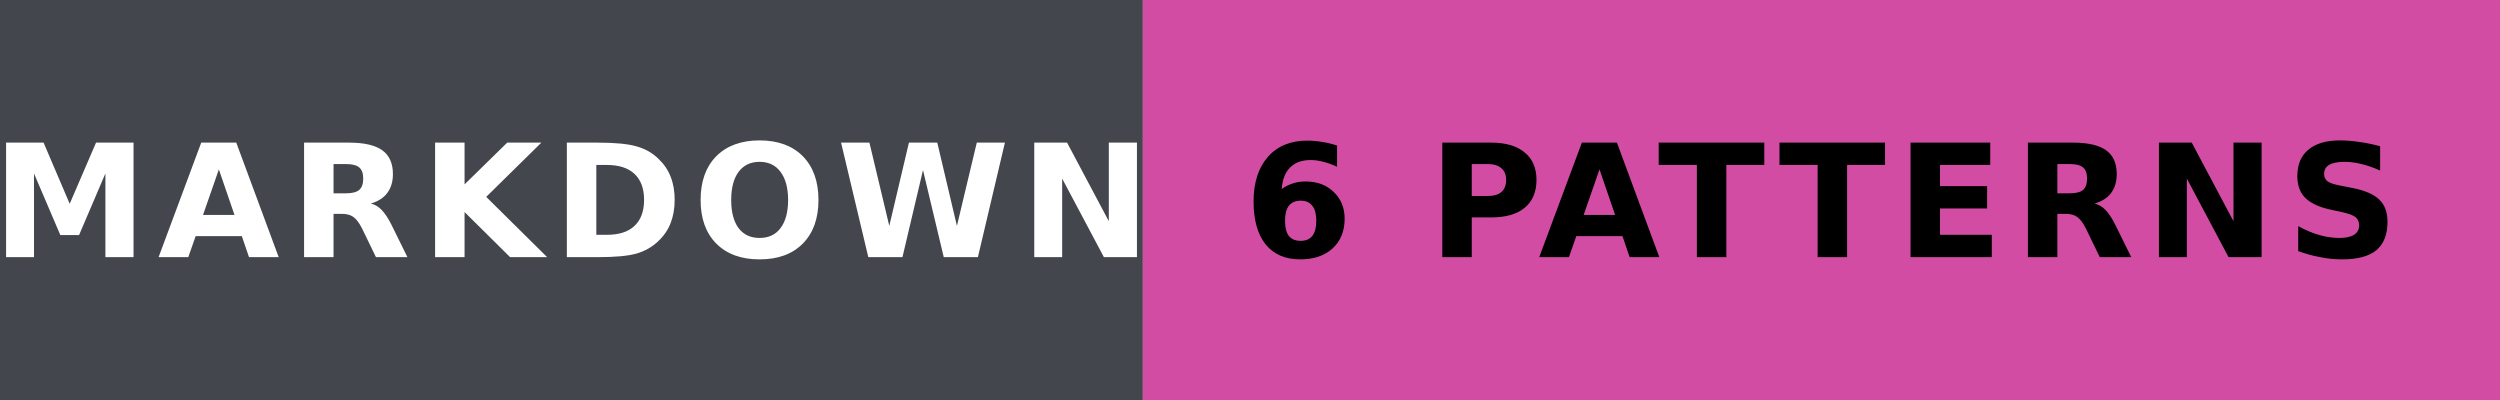
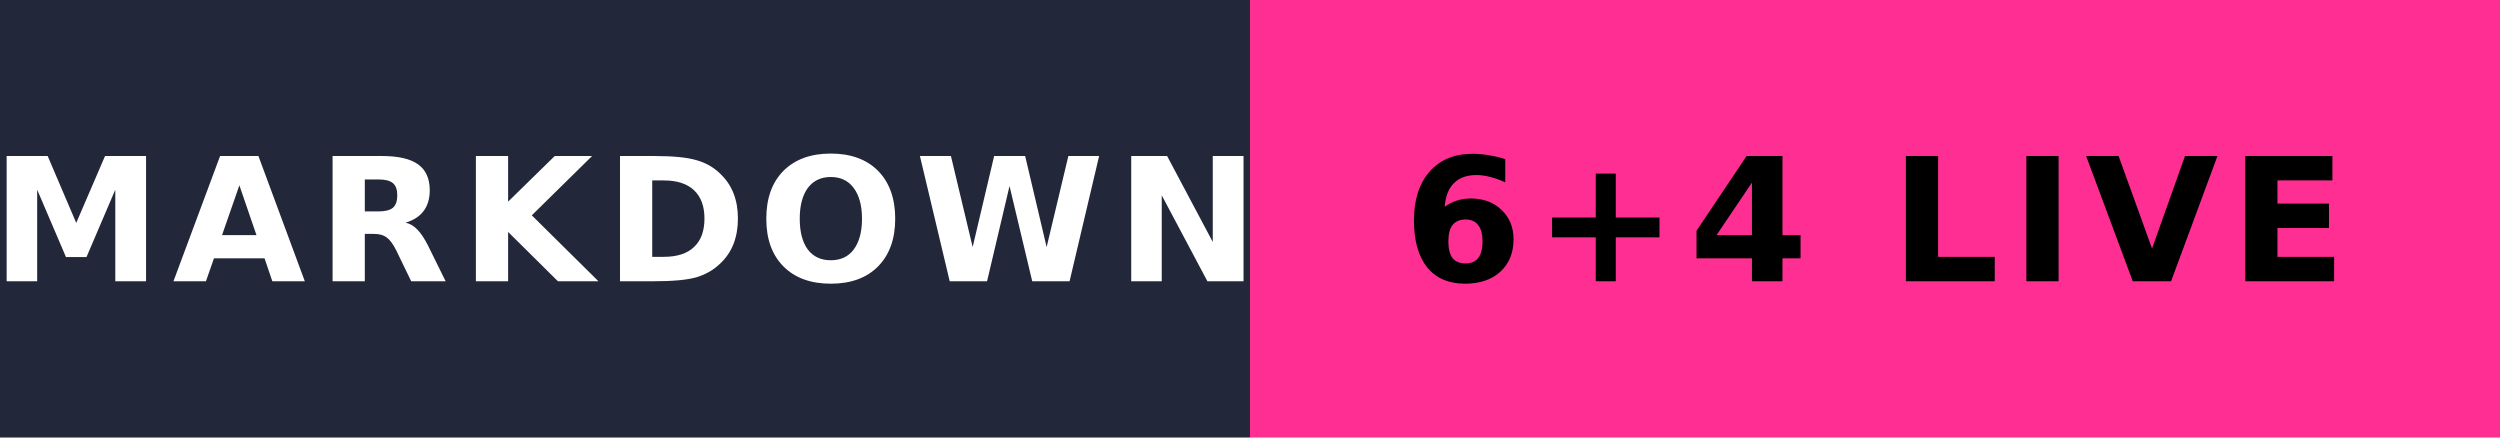
- <svg xmlns="http://www.w3.org/2000/svg" width="175" height="28" viewBox="0 0 175 28" role="img" aria-labelledby="title">
-   <rect width="80" height="28" fill="#44464d" />
-   <rect x="80" width="95" height="28" fill="#D24CA4" />
+ <svg xmlns="http://www.w3.org/2000/svg" width="160" height="28" viewBox="0 0 160 28" role="img" aria-labelledby="title">
+   <rect width="80" height="28" fill="#23273a" />
+   <rect x="80" width="80" height="28" fill="#FF2E93" />
  <g font-family="Verdana, DejaVu Sans, Malgun Gothic, sans-serif" font-size="11" font-weight="700" text-anchor="middle" letter-spacing=".7">
    <text x="40" y="18" fill="#ffffff" textLength="60" lengthAdjust="spacingAndGlyphs">MARKDOWN</text>
-     <text x="127.5" y="18" fill="#000000" textLength="75" lengthAdjust="spacingAndGlyphs">6 PATTERNS</text>
+     <text x="120" y="18" fill="#000000" textLength="60" lengthAdjust="spacingAndGlyphs">6+4 LIVE</text>
  </g>
</svg>
